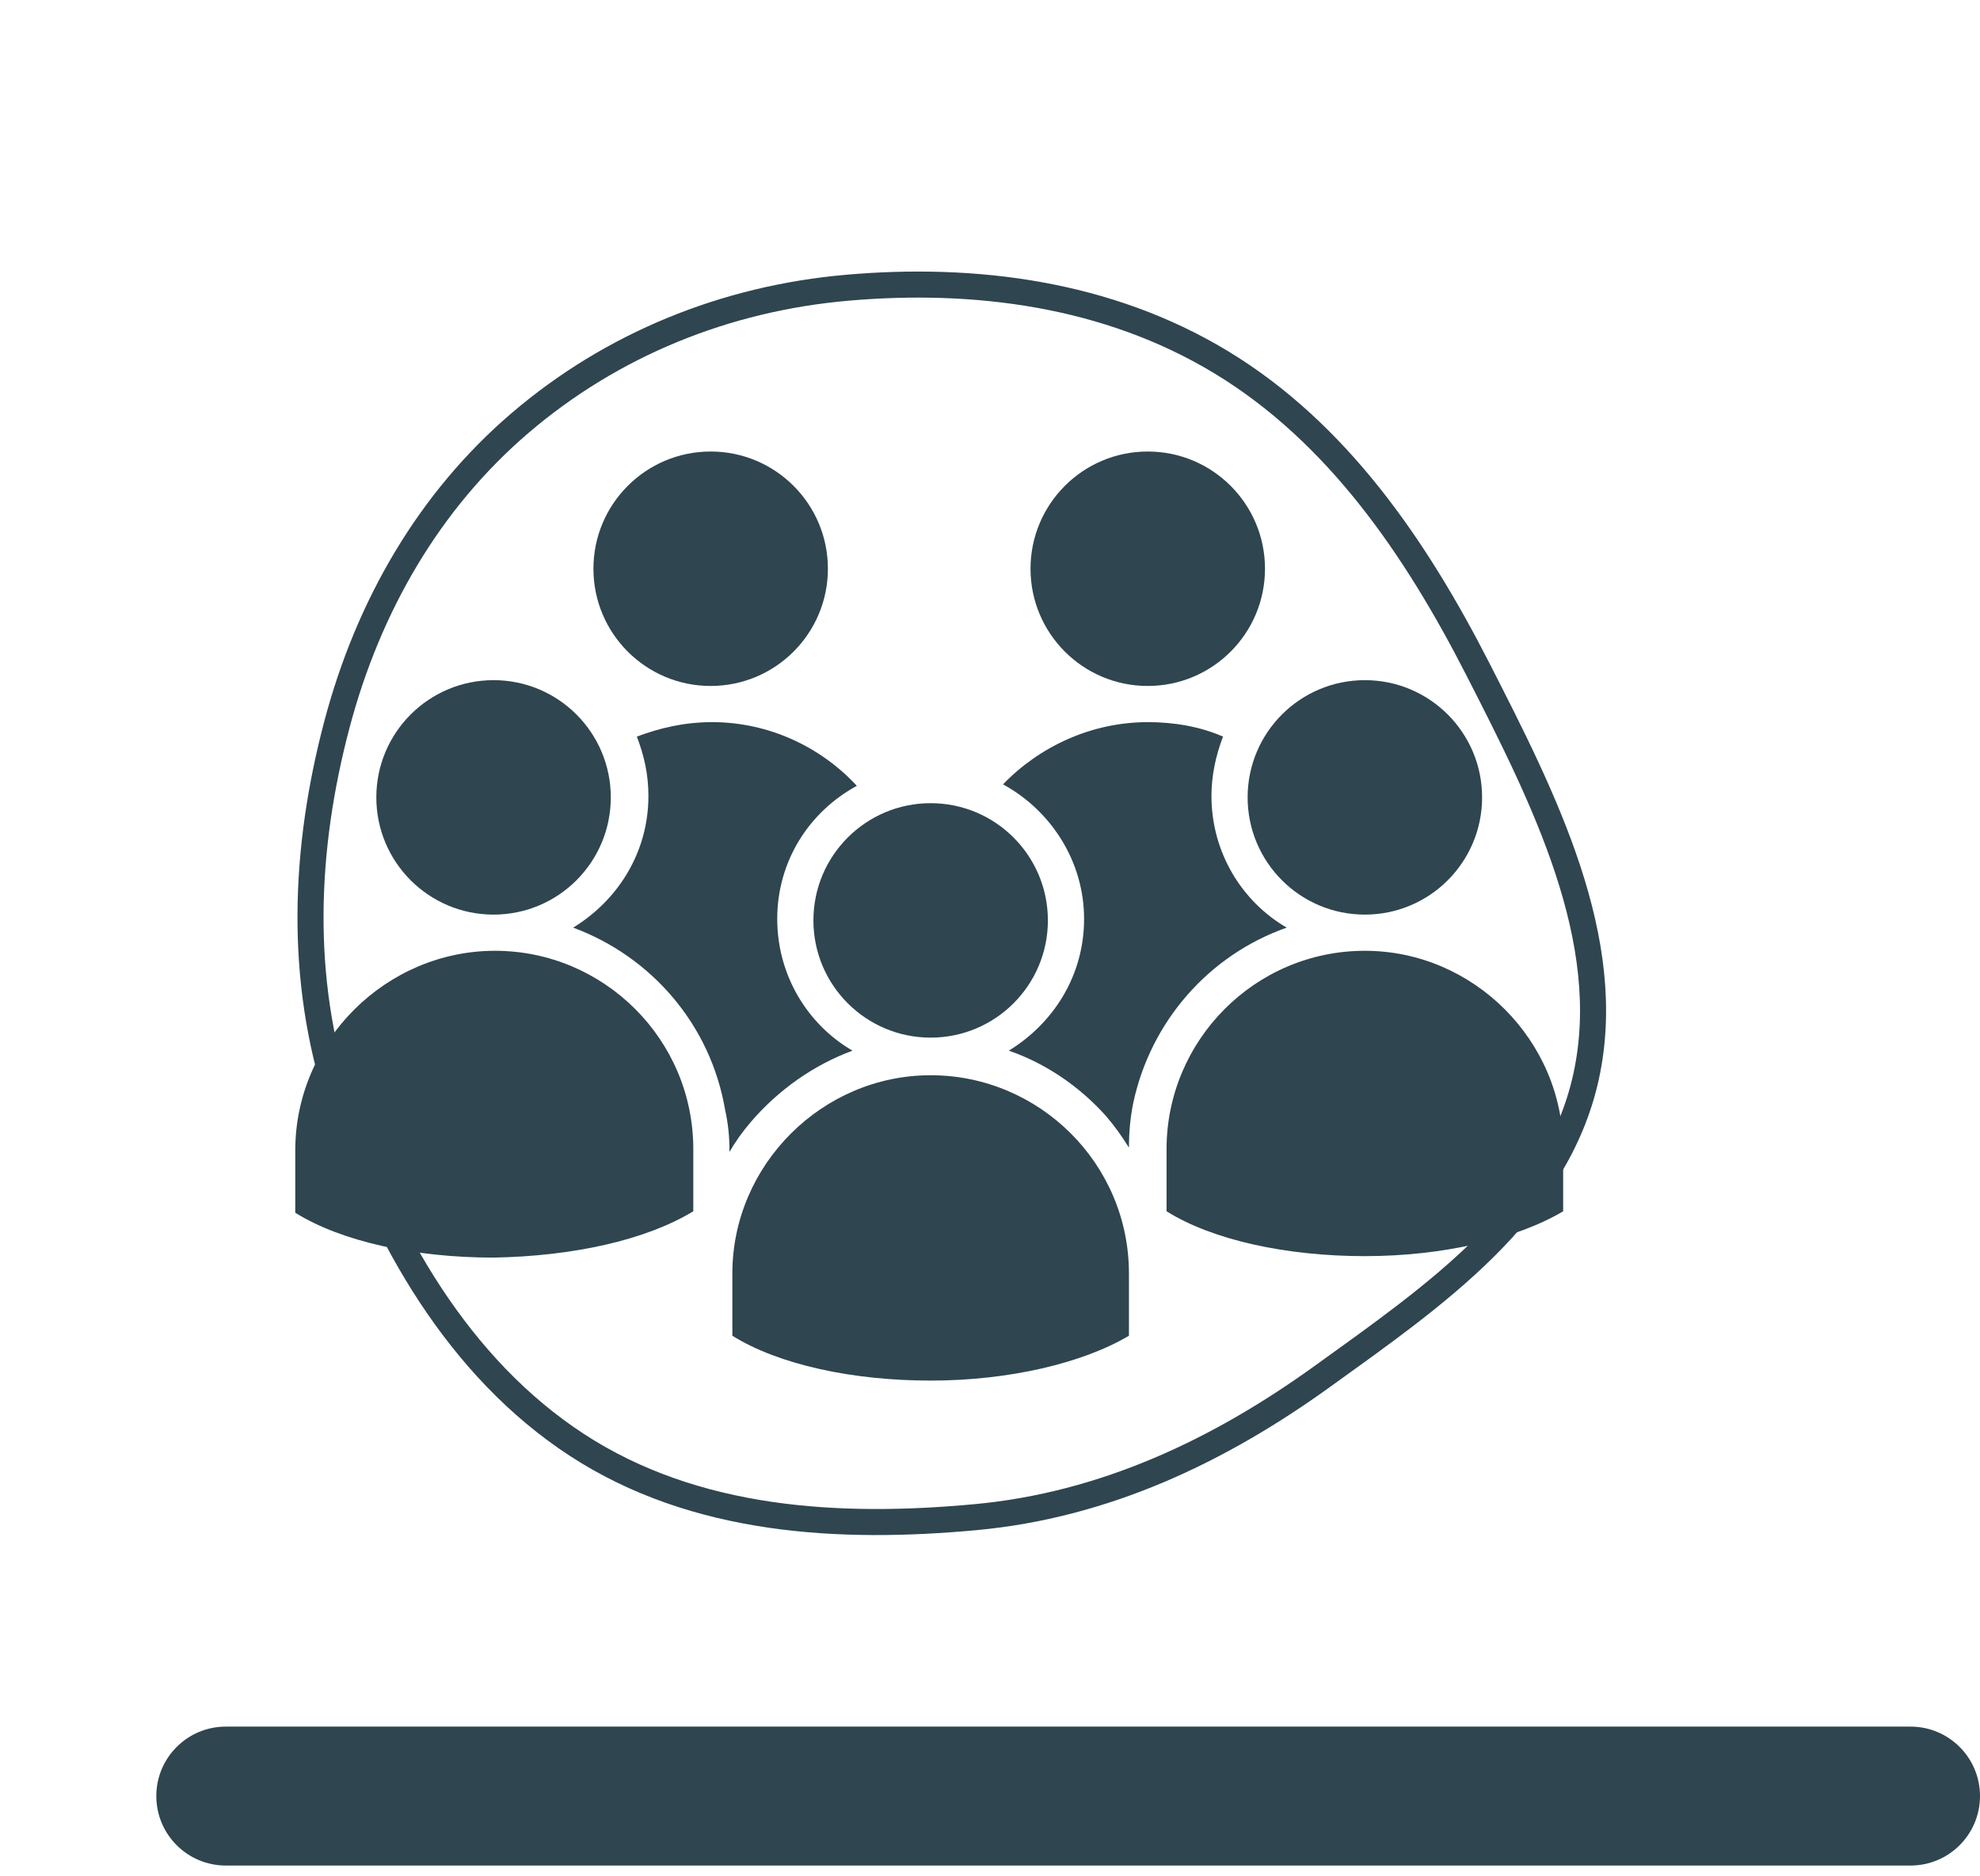
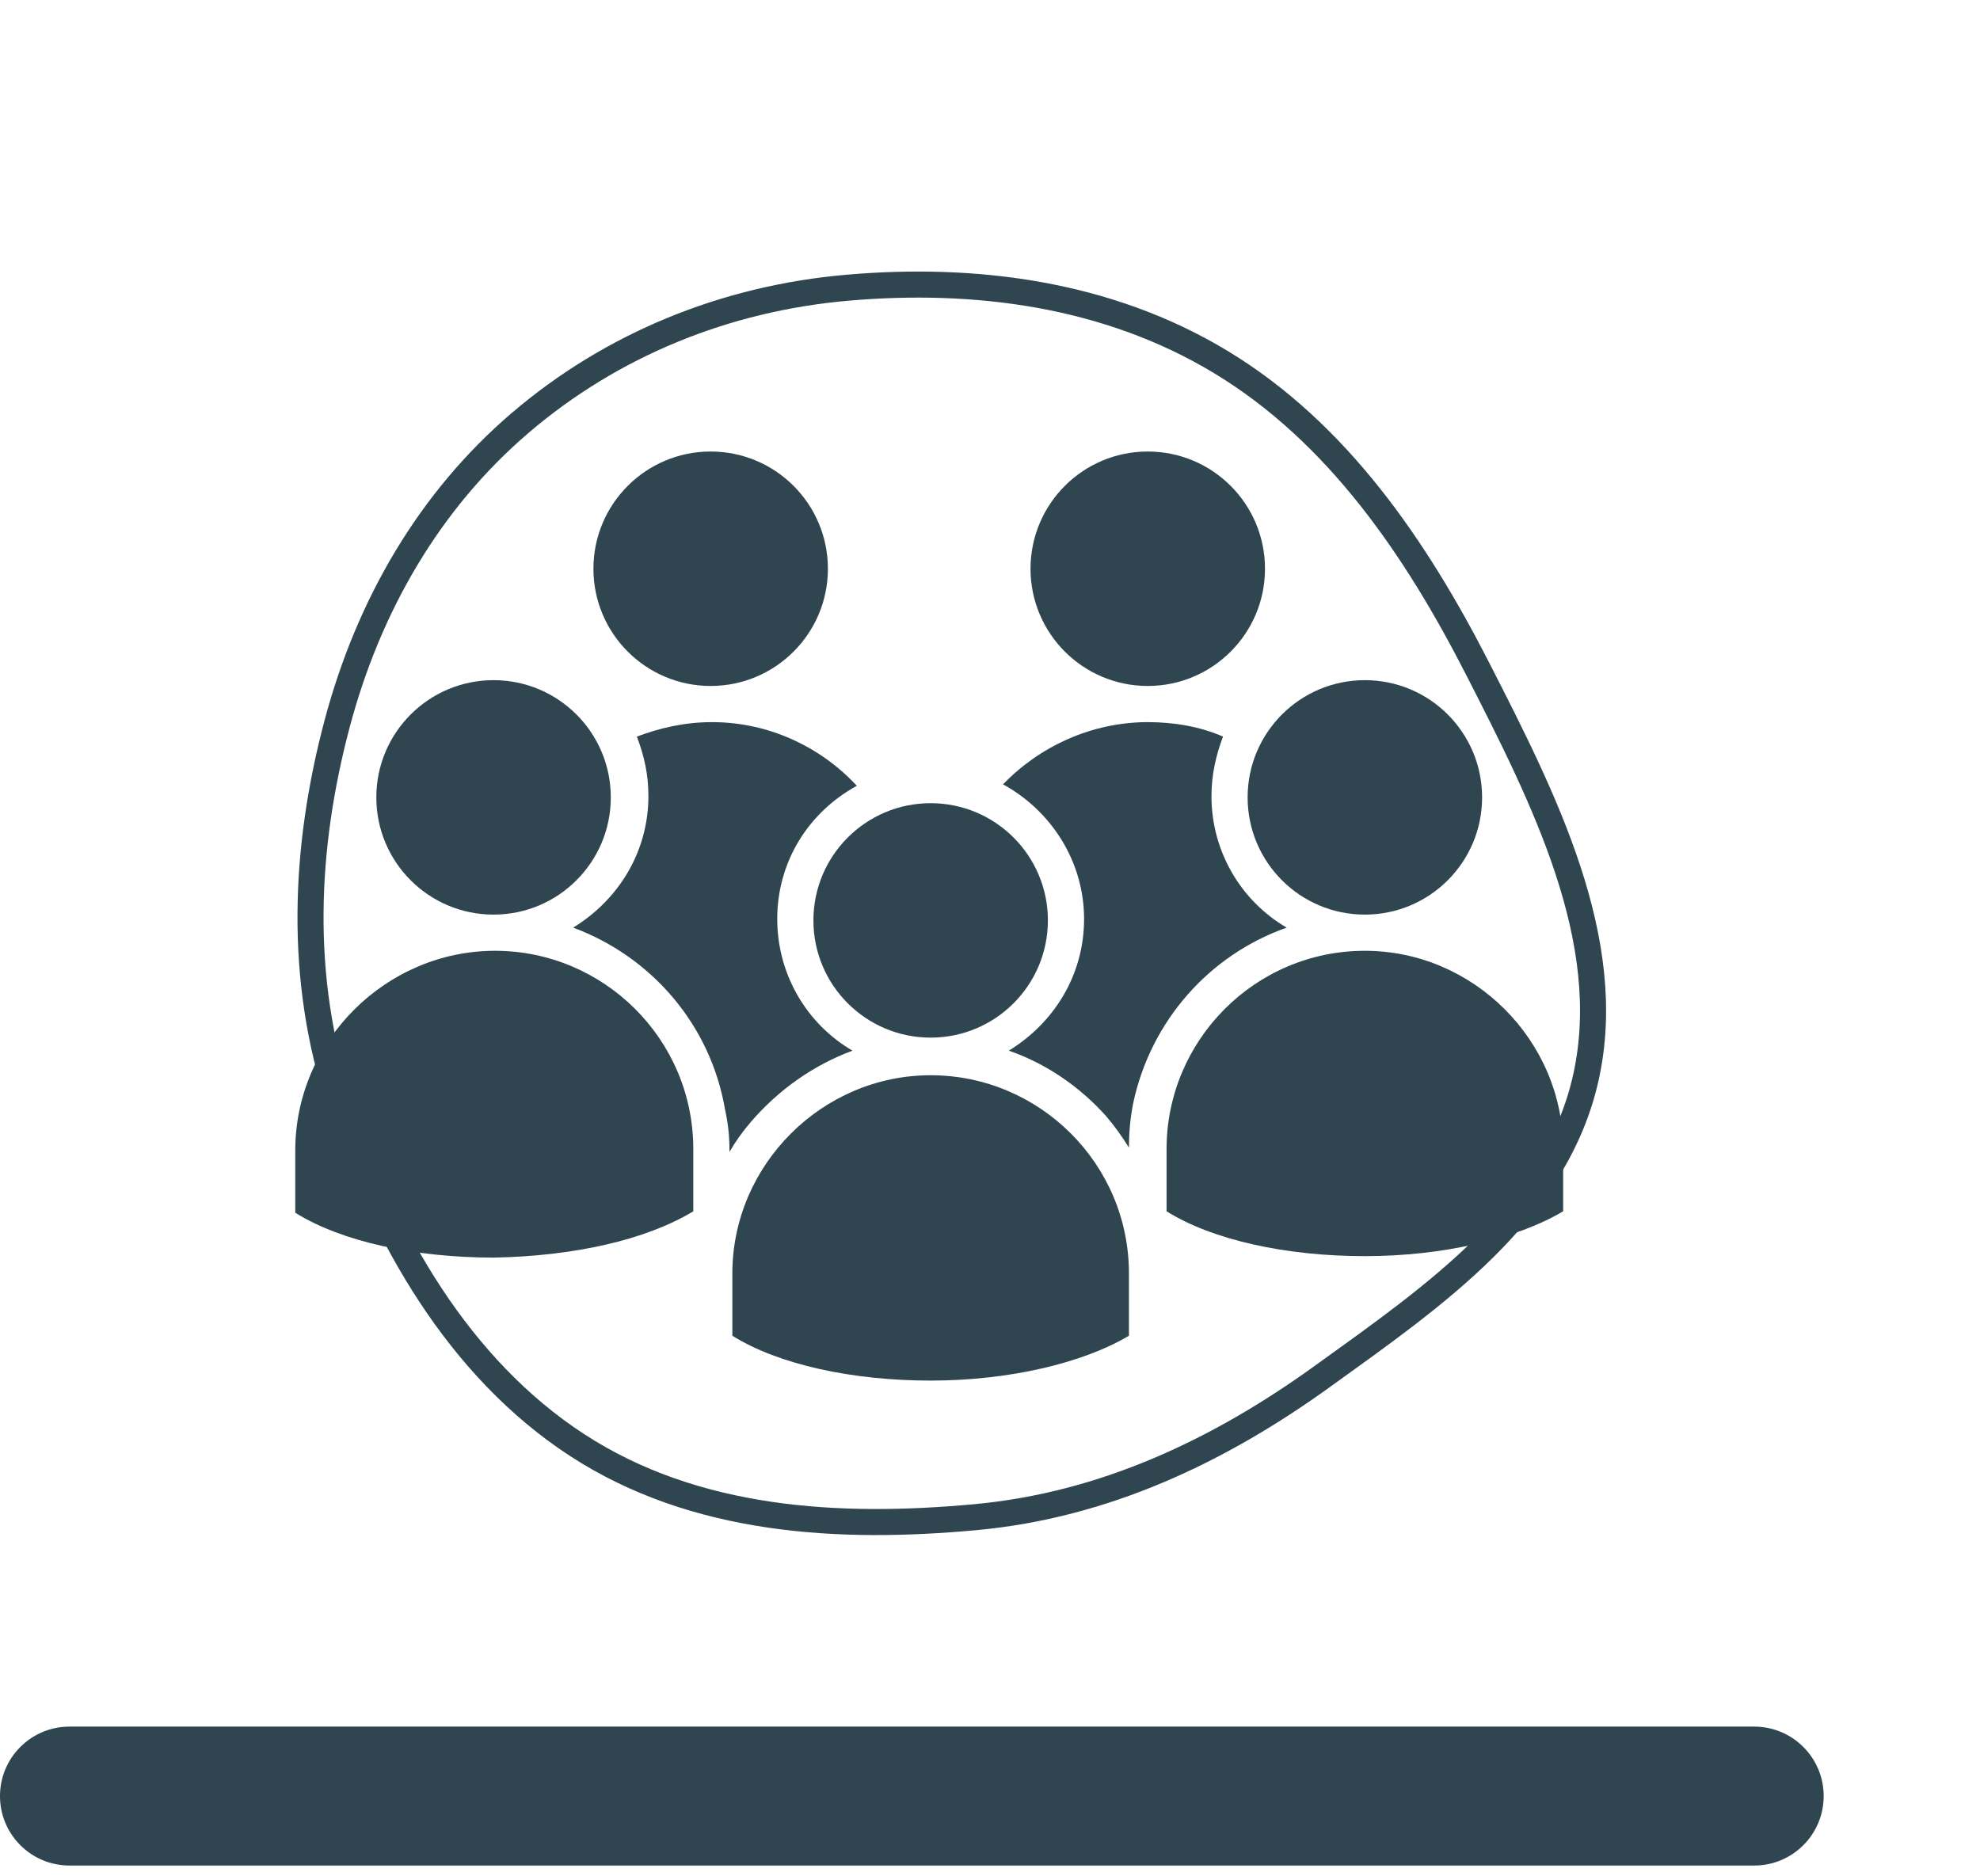
<svg xmlns="http://www.w3.org/2000/svg" width="114" height="108" viewBox="0 0 114 108" fill="none">
-   <rect x="9" y="99.424" width="105" height="8" rx="4" fill="#2F4550" />
+   <rect x="0" y="99.424" width="105" height="8" rx="4" fill="#2F4550" />
  <path fill-rule="evenodd" clip-rule="evenodd" d="M76.147 79.251C82.508 74.662 89.599 69.841 91.32 61.994C93.043 54.132 88.892 45.976 85.079 38.513C81.511 31.531 76.981 24.893 70.297 20.851C63.756 16.894 56.12 15.931 48.798 16.567C41.745 17.179 35.214 19.852 29.948 24.354C24.712 28.831 21.209 34.891 19.405 41.696C17.527 48.779 17.161 56.313 19.563 63.528C22.125 71.223 26.403 78.764 33.224 83.209C40.049 87.655 48.364 88.083 56.148 87.365C63.603 86.678 70.201 83.54 76.147 79.251Z" stroke="#2F4550" stroke-width="1.5" />
  <path d="M40.917 39.5C44.645 39.5 47.667 36.478 47.667 32.75C47.667 29.022 44.645 26 40.917 26C37.189 26 34.167 29.022 34.167 32.75C34.167 36.478 37.189 39.5 40.917 39.5Z" fill="#2F4550" />
  <path d="M41.75 63.916C41.917 64.666 42 65.416 42 66.25V66.333C42.333 65.75 42.75 65.166 43.25 64.583C44.833 62.75 46.833 61.333 49.083 60.5C46.5 59 44.75 56.166 44.75 52.916C44.75 49.583 46.583 46.75 49.333 45.25C47.25 43 44.25 41.583 41 41.583C39.417 41.583 38 41.916 36.667 42.416C37.083 43.5 37.333 44.583 37.333 45.833C37.333 49.083 35.583 51.833 33 53.416C37.5 55.083 40.917 59 41.75 63.916Z" fill="#2F4550" />
  <path d="M66.083 39.5C69.811 39.5 72.833 36.478 72.833 32.75C72.833 29.022 69.811 26 66.083 26C62.355 26 59.333 29.022 59.333 32.75C59.333 36.478 62.355 39.5 66.083 39.5Z" fill="#2F4550" />
  <path d="M74.083 53.416C71.5 51.916 69.75 49.083 69.75 45.833C69.75 44.666 70 43.5 70.417 42.416C69.083 41.833 67.583 41.583 66.083 41.583C62.833 41.583 59.833 43 57.75 45.166C60.5 46.666 62.417 49.583 62.417 52.916C62.417 56.166 60.667 58.916 58.083 60.5C60.25 61.25 62.167 62.583 63.667 64.25C64.167 64.833 64.583 65.416 65 66.083C65 65.166 65.083 64.333 65.25 63.5C66.25 58.833 69.583 55 74.083 53.416Z" fill="#2F4550" />
  <path d="M53.583 59.75C57.311 59.75 60.333 56.728 60.333 53C60.333 49.272 57.311 46.25 53.583 46.25C49.855 46.25 46.833 49.272 46.833 53C46.833 56.728 49.855 59.75 53.583 59.75Z" fill="#2F4550" />
  <path d="M65 73.333C65 66.999 59.833 61.916 53.583 61.916C47.333 61.916 42.166 67.083 42.166 73.333V76.916C44.833 78.583 49.083 79.499 53.583 79.499C58.083 79.499 62.333 78.499 65 76.916V73.333Z" fill="#2F4550" />
  <path d="M28.417 52.666C32.145 52.666 35.167 49.644 35.167 45.916C35.167 42.188 32.145 39.166 28.417 39.166C24.689 39.166 21.667 42.188 21.667 45.916C21.667 49.644 24.689 52.666 28.417 52.666Z" fill="#2F4550" />
  <path d="M39.917 69.75V66.167C39.917 59.833 34.75 54.75 28.5 54.75C22.25 54.75 17 59.917 17 66.25V69.833C19.667 71.5 23.917 72.417 28.417 72.417C33 72.333 37.167 71.417 39.917 69.75Z" fill="#2F4550" />
  <path d="M78.583 52.666C82.311 52.666 85.333 49.644 85.333 45.916C85.333 42.188 82.311 39.166 78.583 39.166C74.855 39.166 71.833 42.188 71.833 45.916C71.833 49.644 74.855 52.666 78.583 52.666Z" fill="#2F4550" />
  <path d="M78.583 54.75C72.25 54.75 67.166 59.917 67.166 66.167V69.75C69.833 71.417 74.083 72.333 78.583 72.333C83.083 72.333 87.333 71.333 90 69.75V66.167C90 59.917 84.833 54.75 78.583 54.75Z" fill="#2F4550" />
</svg>
